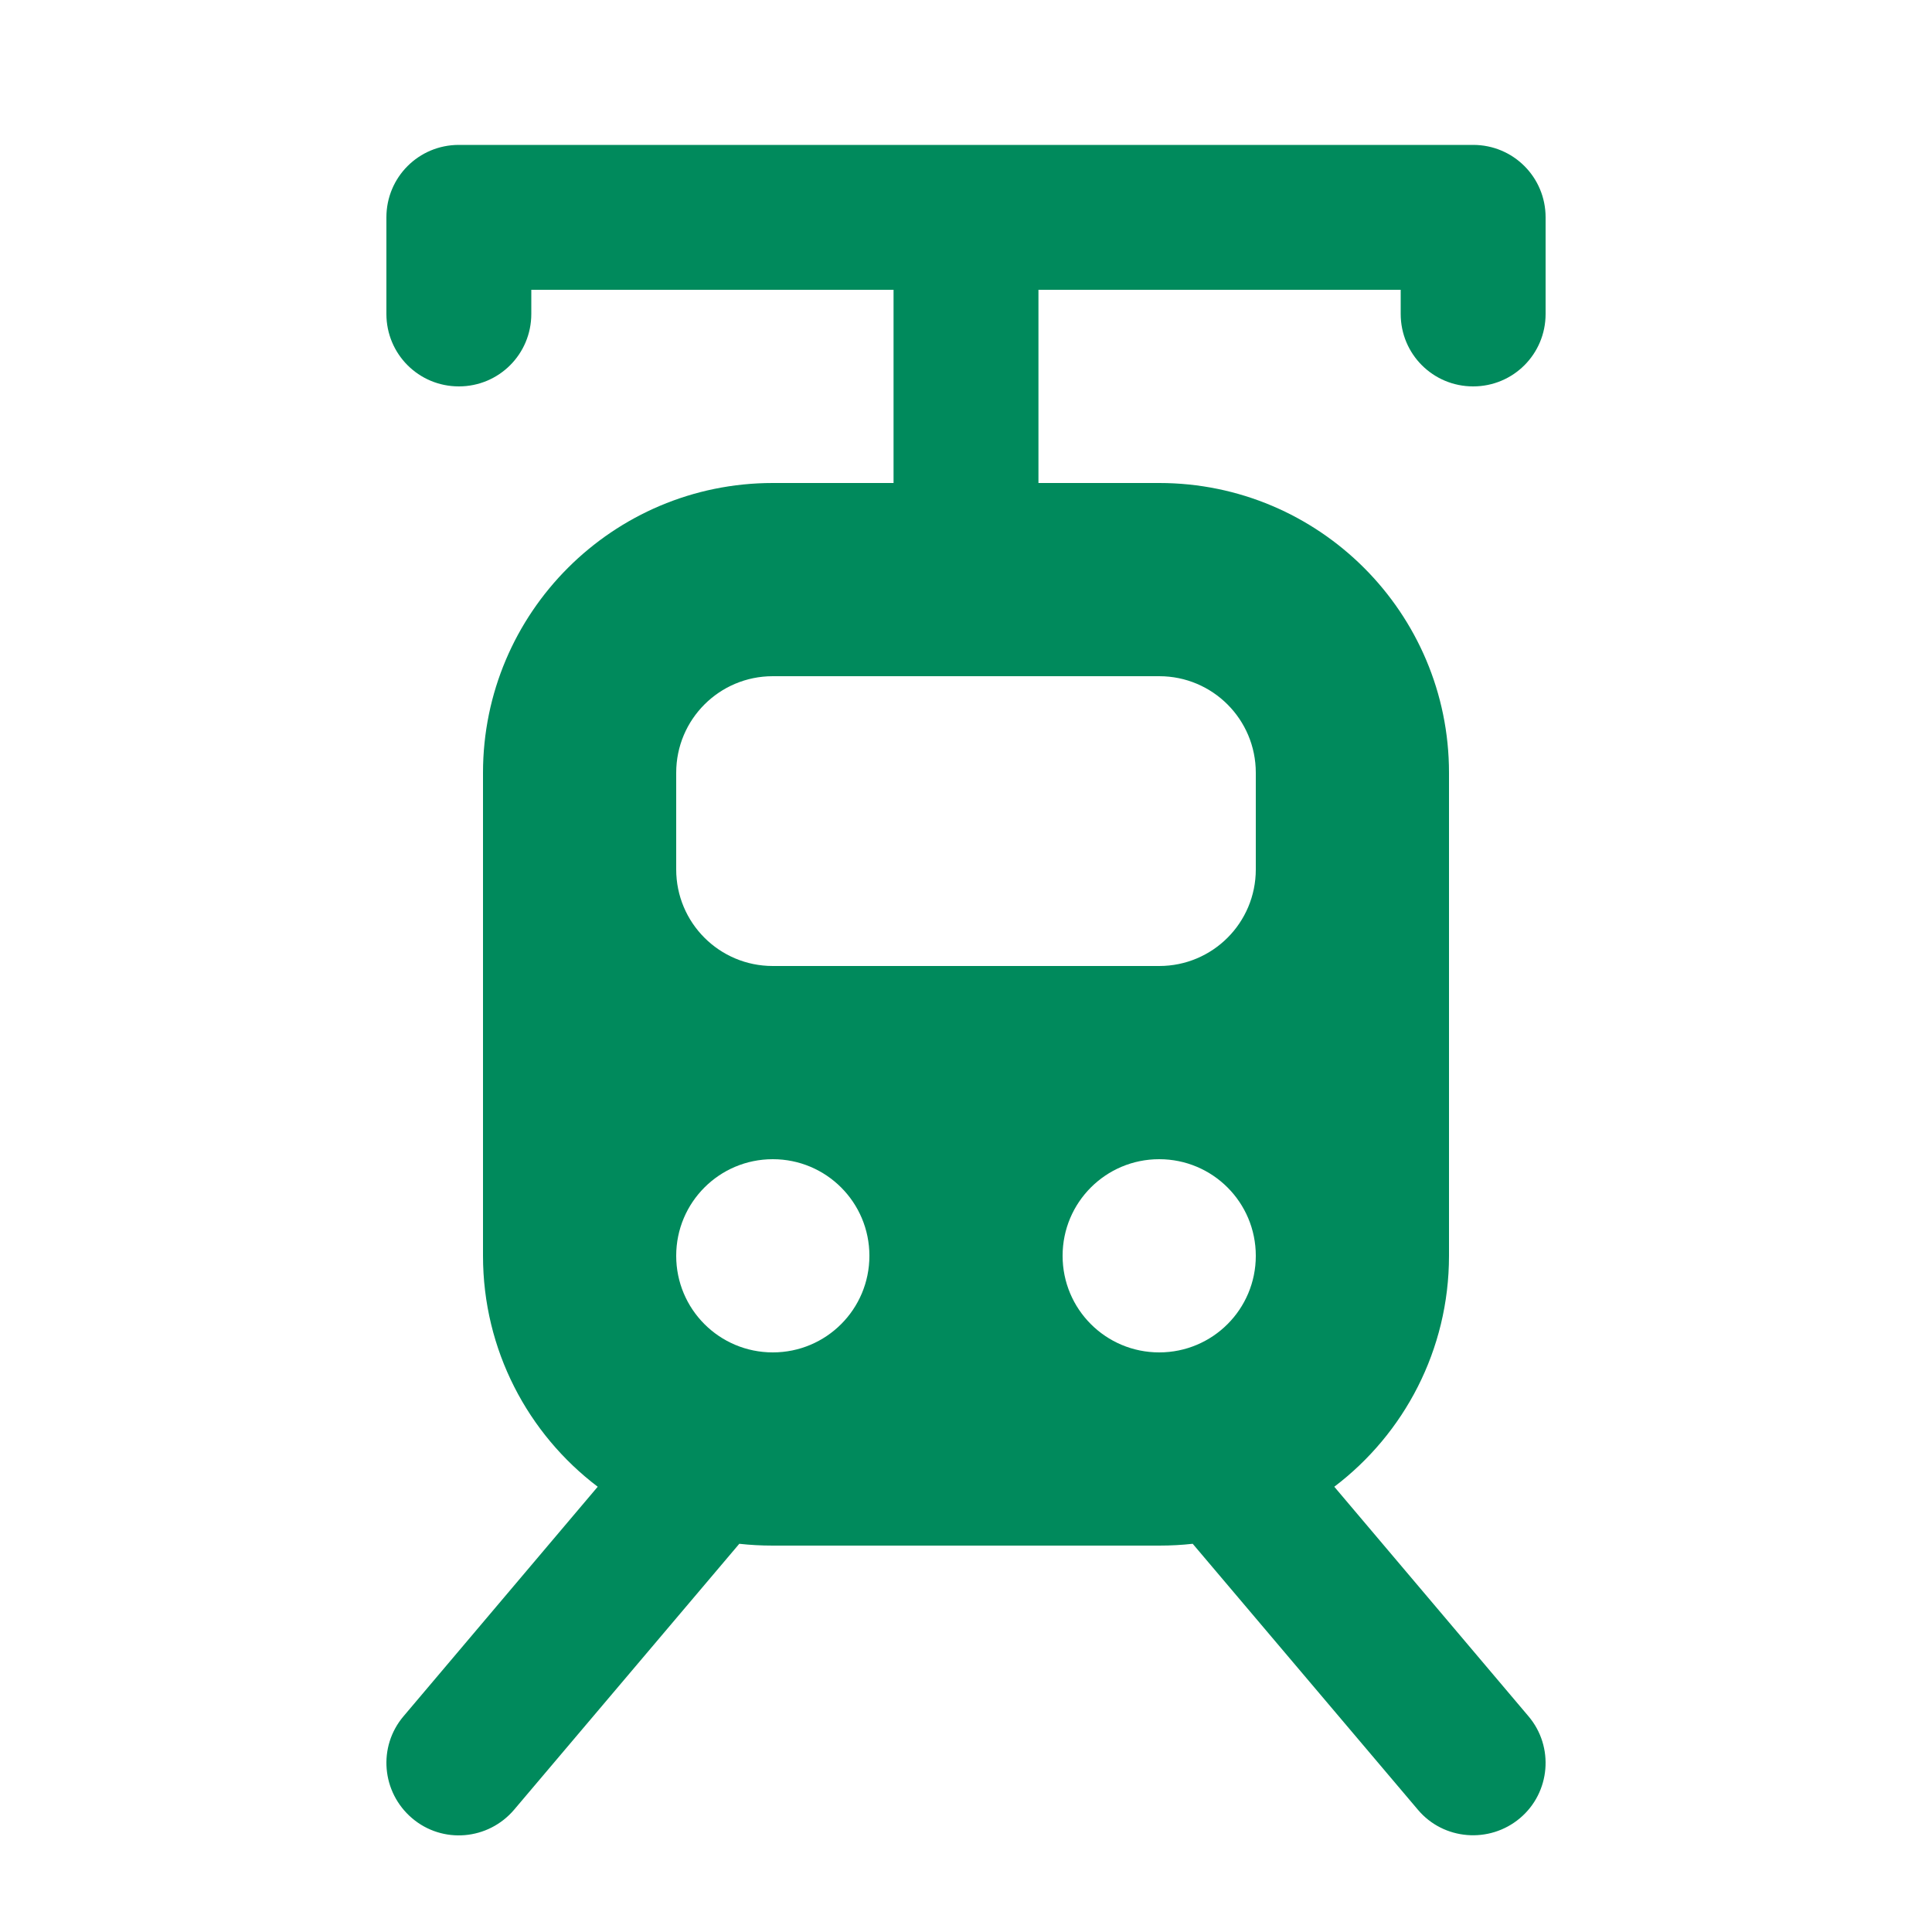
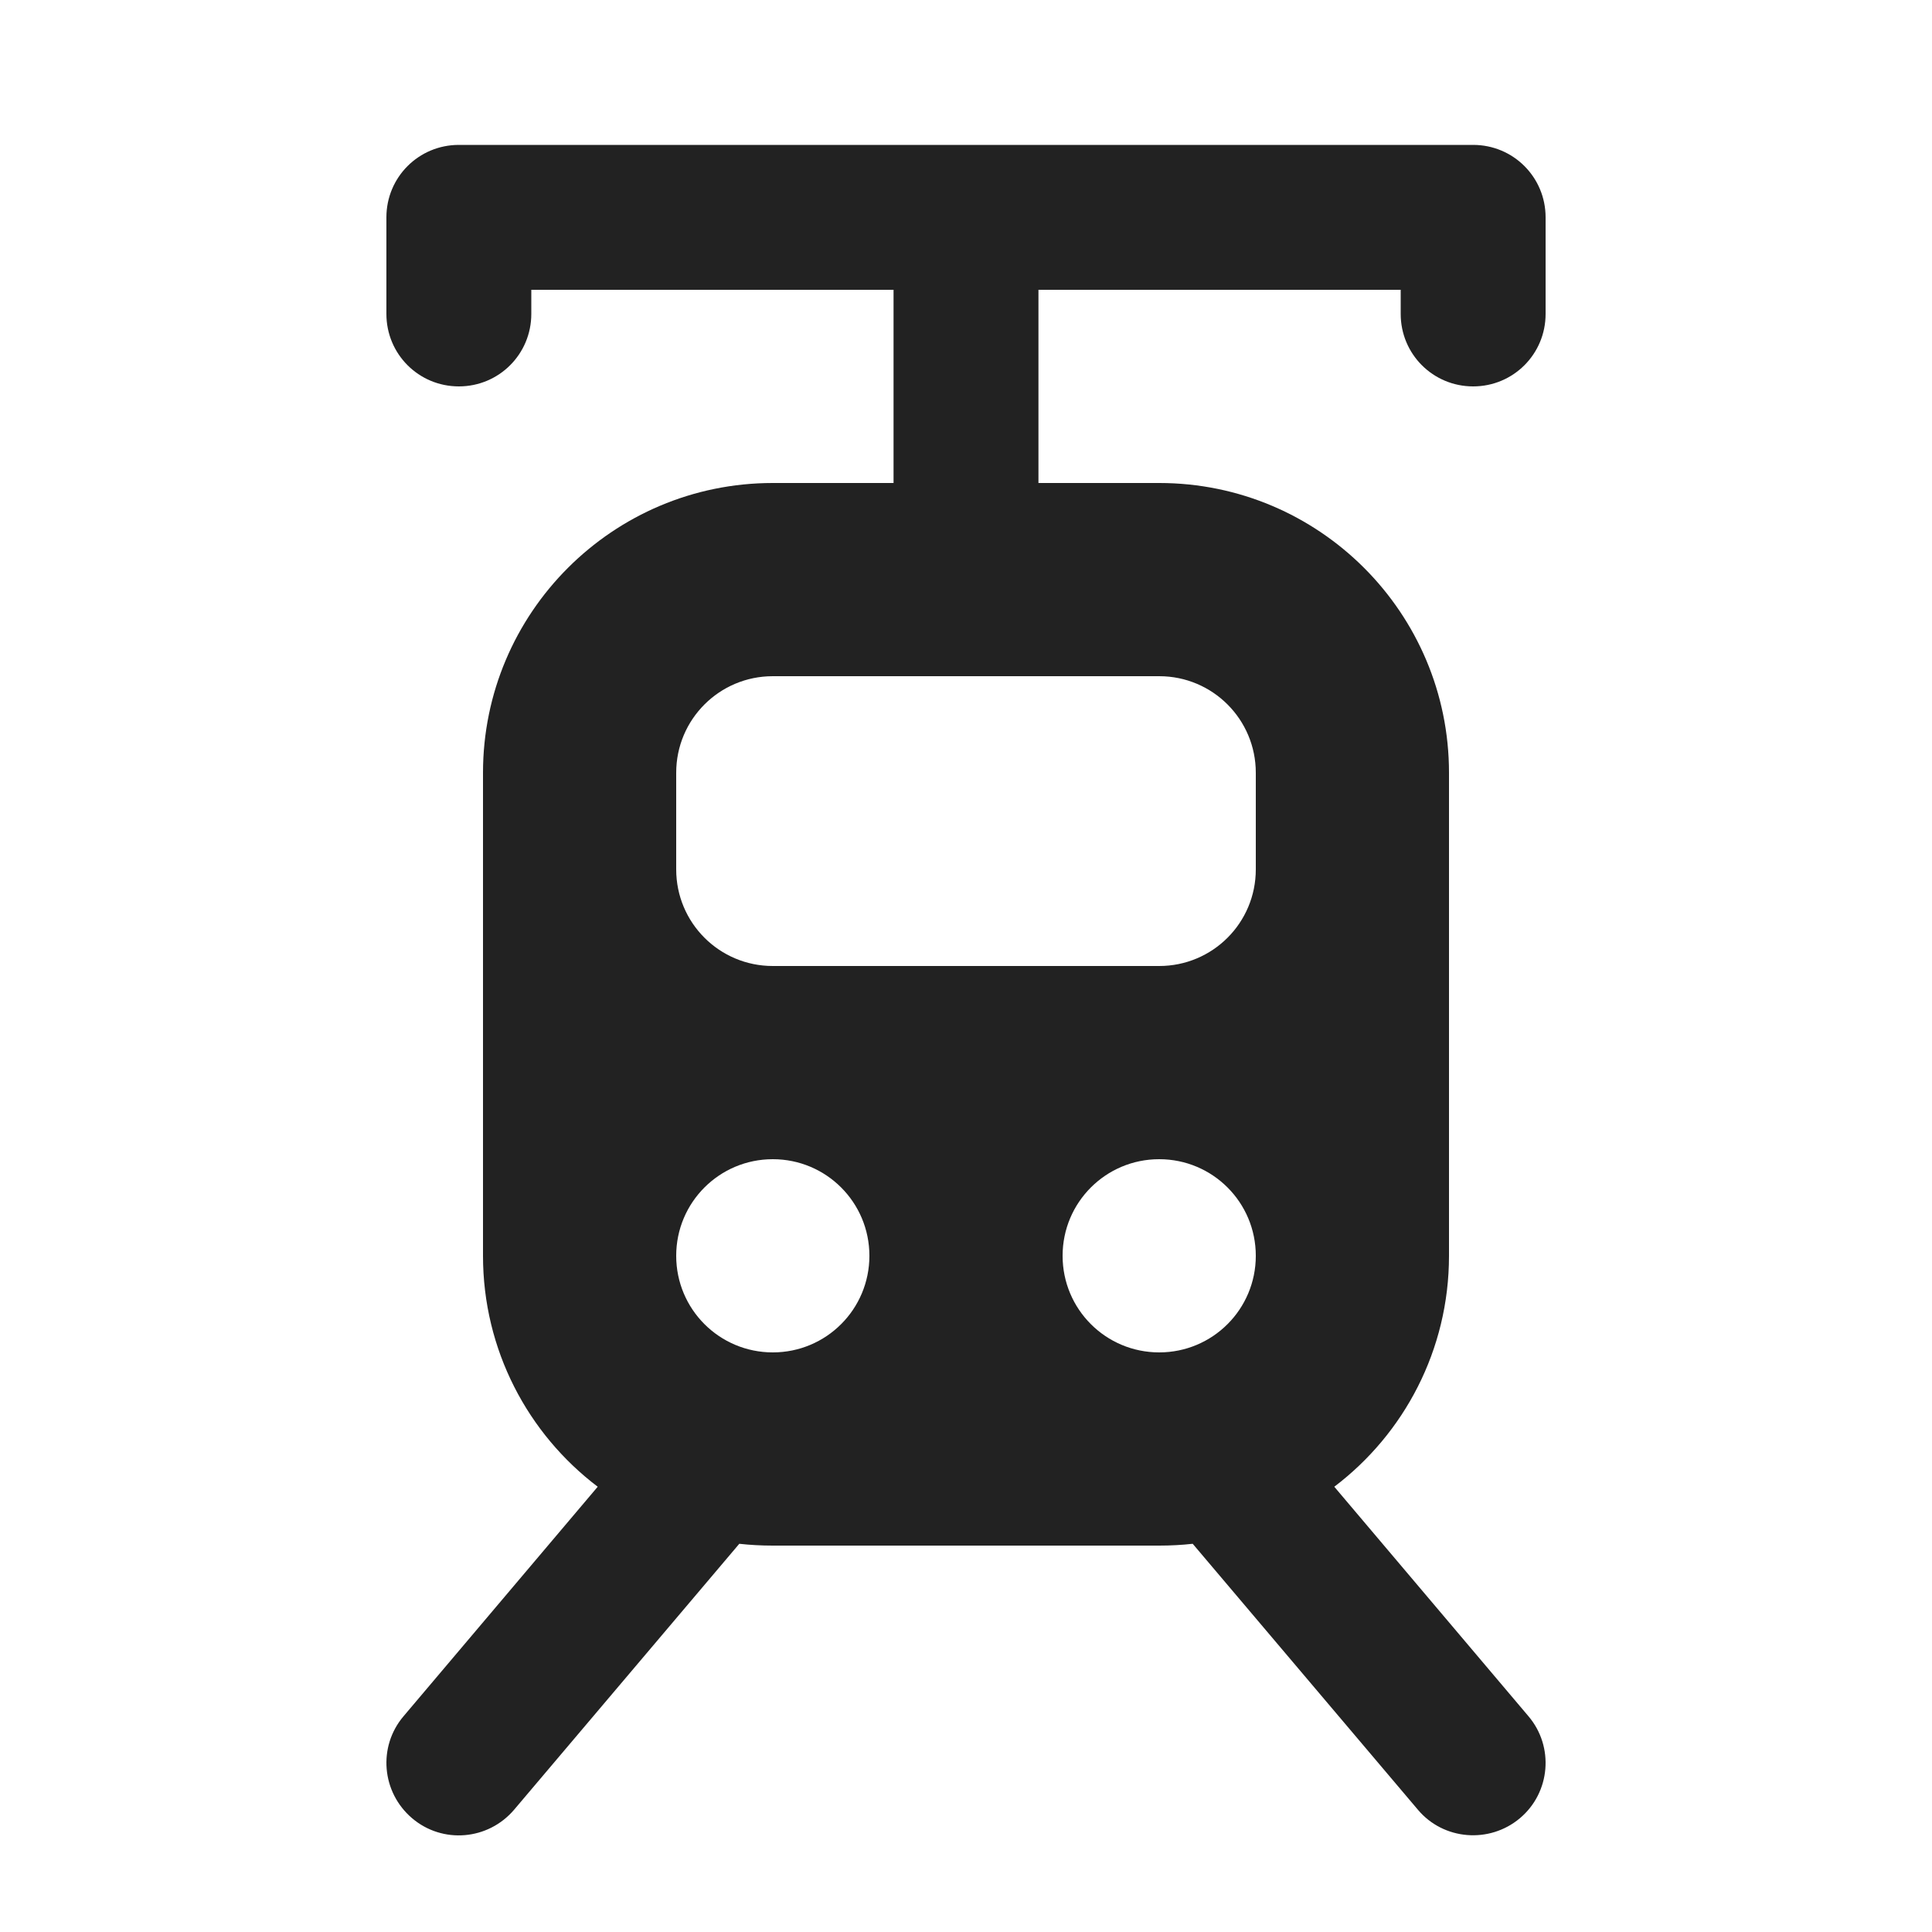
<svg xmlns="http://www.w3.org/2000/svg" viewBox="0 0 640 640">
-   <path fill="#008a5c" d="M128 72C128 58.7 138.7 48 152 48L488 48C501.3 48 512 58.7 512 72L512 104C512 117.3 501.3 128 488 128C474.7 128 464 117.3 464 104L464 96L344 96L344 160L384 160C437 160 480 203 480 256L480 416C480 447.2 465.1 475 442 492.5L506.3 568.5C514.9 578.6 513.6 593.8 503.5 602.3C493.4 610.8 478.2 609.6 469.7 599.5L395.1 511.4C391.5 511.8 387.8 512 384 512L256 512C252.2 512 248.5 511.8 244.9 511.4L170.3 599.5C161.7 609.6 146.6 610.9 136.5 602.3C126.4 593.7 125.1 578.6 133.7 568.5L198 492.5C174.9 475 160 447.2 160 416L160 256C160 203 203 160 256 160L296 160L296 96L176 96L176 104C176 117.3 165.3 128 152 128C138.7 128 128 117.3 128 104L128 72zM256 224C238.3 224 224 238.3 224 256L224 288C224 305.7 238.3 320 256 320L384 320C401.7 320 416 305.7 416 288L416 256C416 238.3 401.7 224 384 224L256 224zM288 416C288 398.3 273.7 384 256 384C238.3 384 224 398.3 224 416C224 433.7 238.3 448 256 448C273.7 448 288 433.7 288 416zM384 448C401.7 448 416 433.7 416 416C416 398.3 401.7 384 384 384C366.3 384 352 398.3 352 416C352 433.7 366.3 448 384 448z" />
+   <path fill="#222222" d="M128 72C128 58.7 138.7 48 152 48L488 48C501.3 48 512 58.7 512 72L512 104C512 117.3 501.3 128 488 128C474.7 128 464 117.3 464 104L464 96L344 96L344 160L384 160C437 160 480 203 480 256L480 416C480 447.2 465.1 475 442 492.5L506.3 568.5C514.9 578.6 513.6 593.8 503.5 602.3C493.4 610.8 478.2 609.6 469.7 599.5L395.1 511.4C391.5 511.8 387.8 512 384 512L256 512C252.2 512 248.5 511.8 244.9 511.4L170.3 599.5C161.7 609.6 146.6 610.9 136.5 602.3C126.4 593.7 125.1 578.6 133.7 568.5L198 492.5C174.9 475 160 447.2 160 416L160 256C160 203 203 160 256 160L296 160L296 96L176 96L176 104C176 117.3 165.3 128 152 128C138.7 128 128 117.3 128 104L128 72zM256 224C238.3 224 224 238.3 224 256L224 288C224 305.7 238.3 320 256 320L384 320C401.7 320 416 305.7 416 288L416 256C416 238.3 401.7 224 384 224L256 224zM288 416C288 398.3 273.7 384 256 384C238.3 384 224 398.3 224 416C224 433.7 238.3 448 256 448C273.7 448 288 433.7 288 416zM384 448C401.7 448 416 433.7 416 416C416 398.3 401.7 384 384 384C366.3 384 352 398.3 352 416C352 433.7 366.3 448 384 448z" />
</svg>
